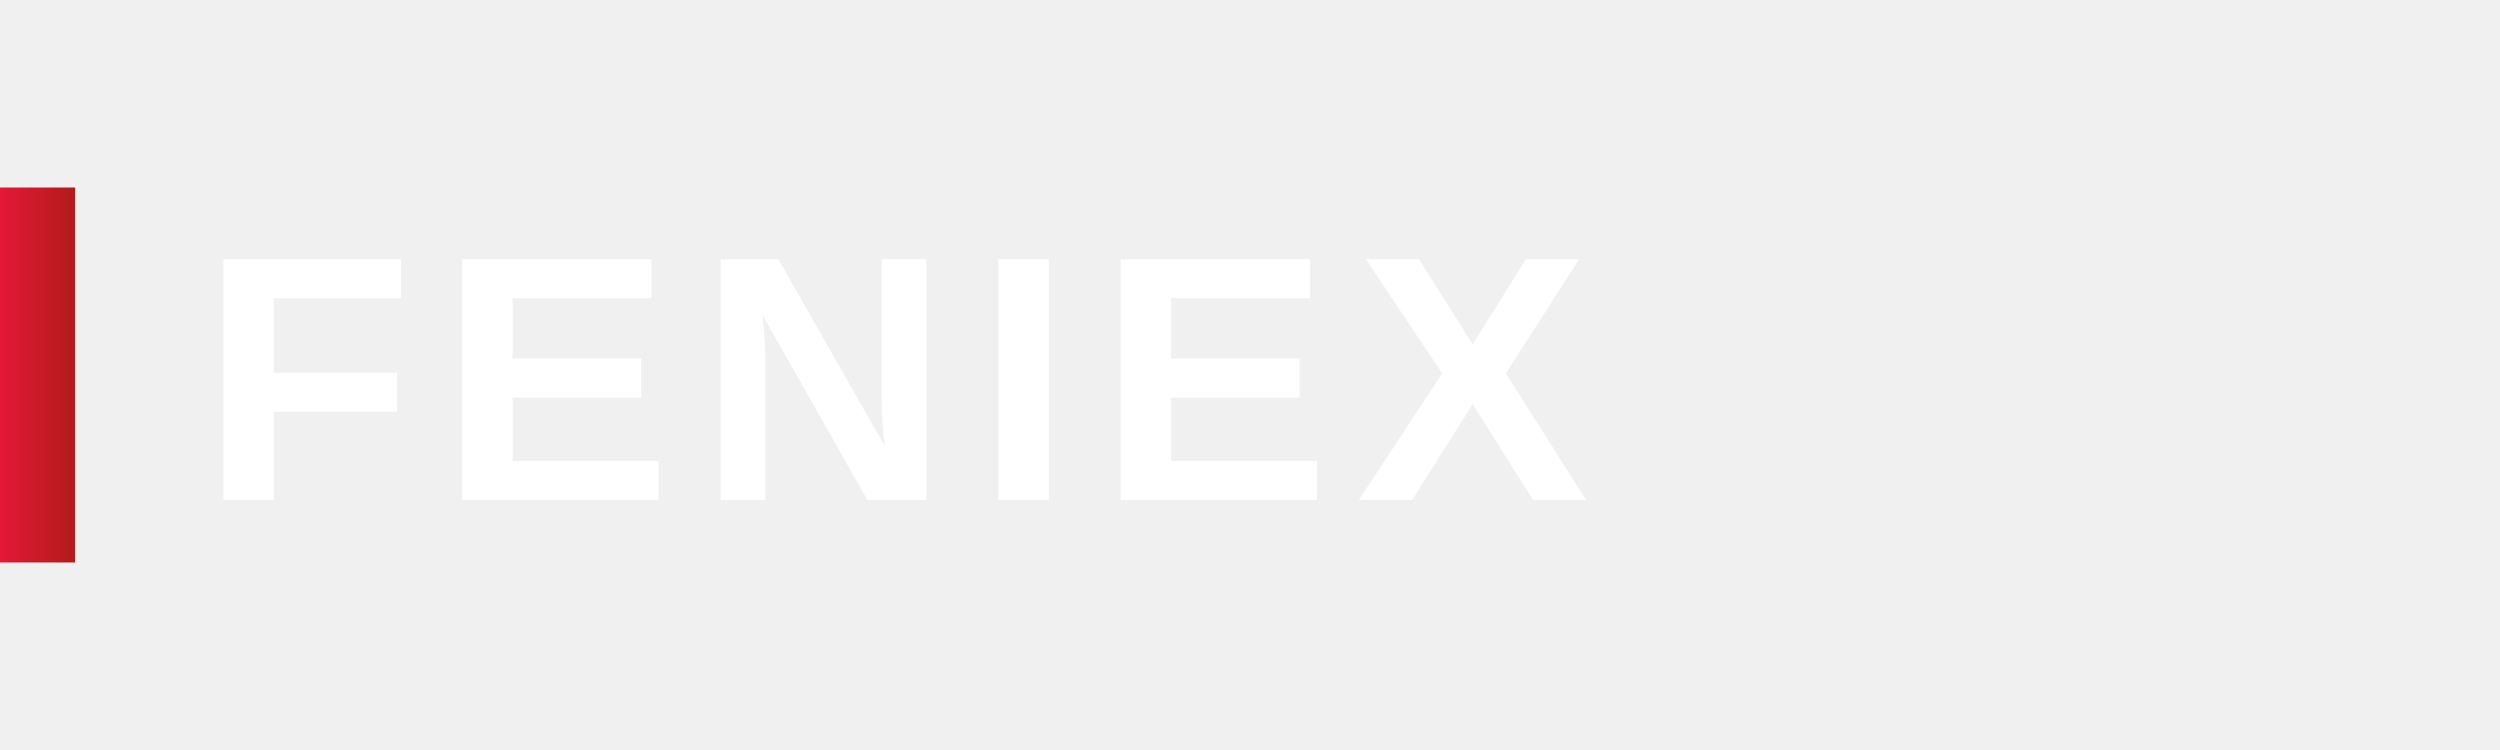
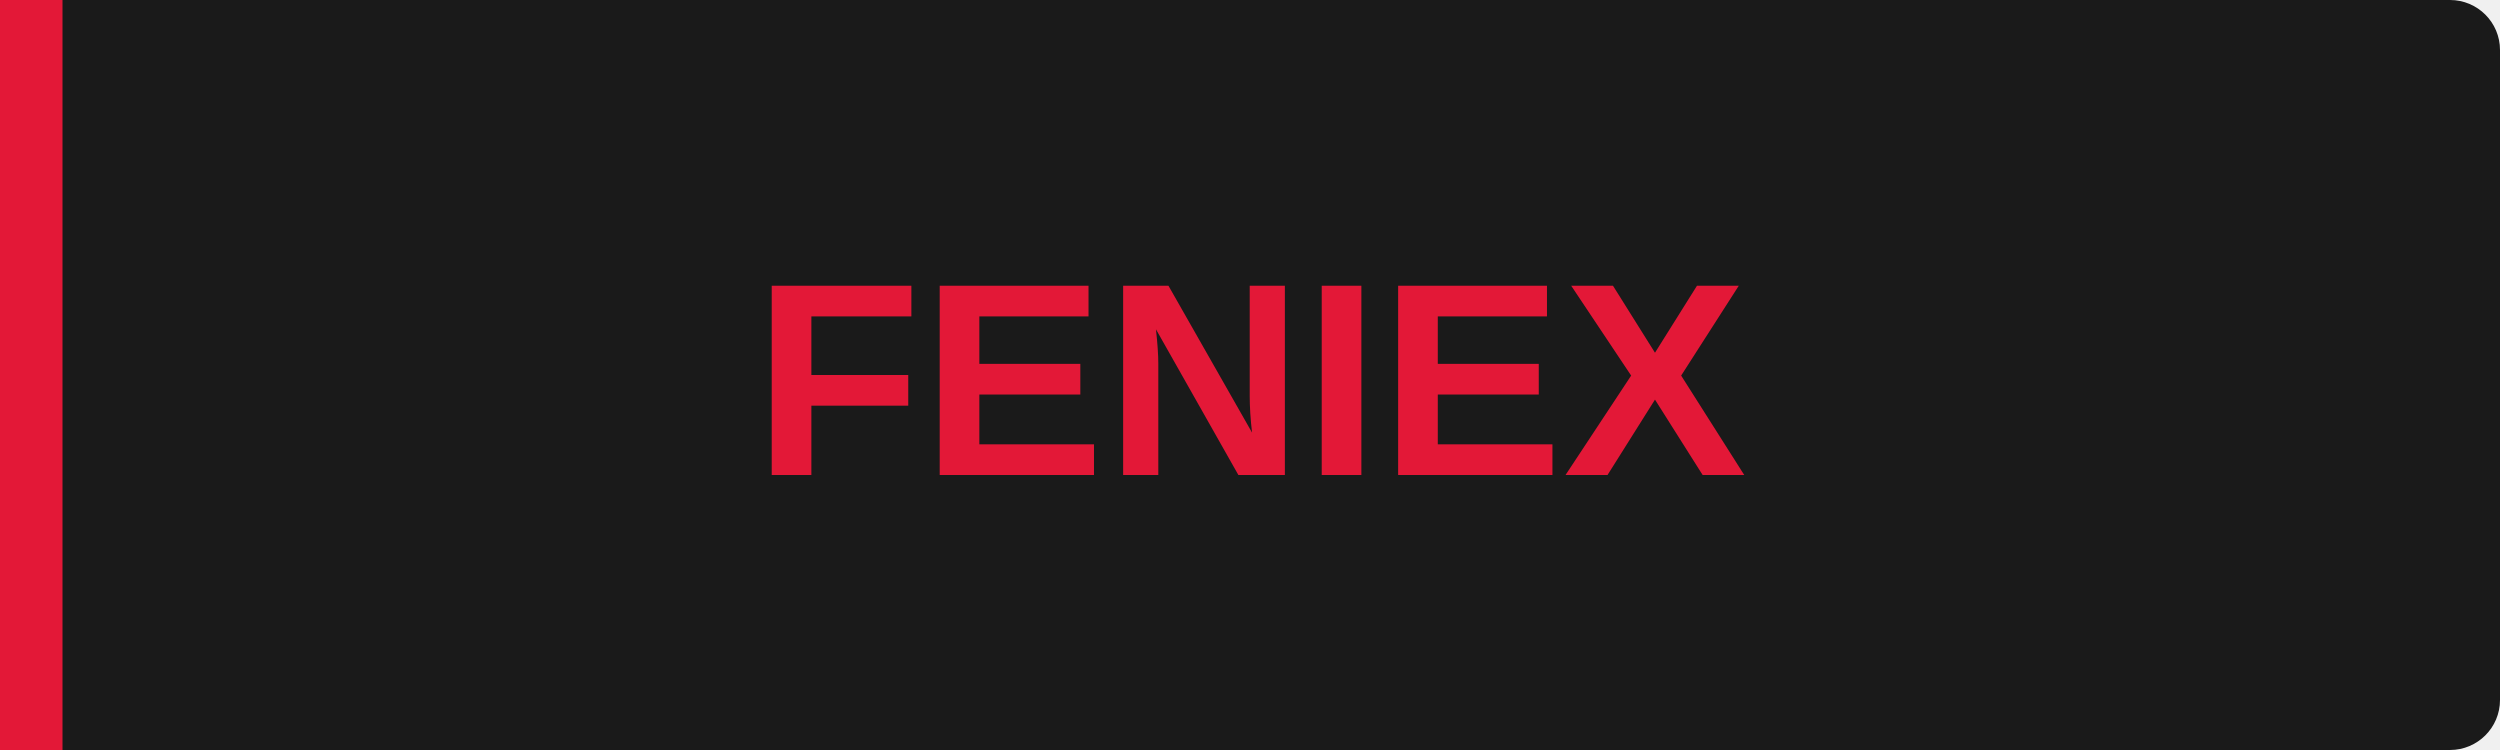
<svg xmlns="http://www.w3.org/2000/svg" viewBox="0 0 200 60">
-   <defs>
-     <linearGradient id="feniexGrad" x1="0%" y1="0%" x2="100%" y2="0%">
-       <stop offset="0%" style="stop-color:#E31837" />
-       <stop offset="100%" style="stop-color:#B31B1B" />
-     </linearGradient>
-   </defs>
-   <rect x="0" y="15" width="6" height="30" fill="url(#feniexGrad)" />
-   <text x="16" y="40" font-family="Arial, sans-serif" font-weight="bold" font-size="28" fill="#FFFFFF" letter-spacing="2">FENIEX</text>
+   <rect x="0" y="0" width="200" height="60" fill="#1a1a1a" rx="4" />
+   <rect x="0" y="0" width="5" height="60" fill="#E31837" />
+   <text x="100" y="38" font-family="Arial, sans-serif" font-weight="bold" font-size="22" fill="#E31837" text-anchor="middle">FENIEX</text>
</svg>
